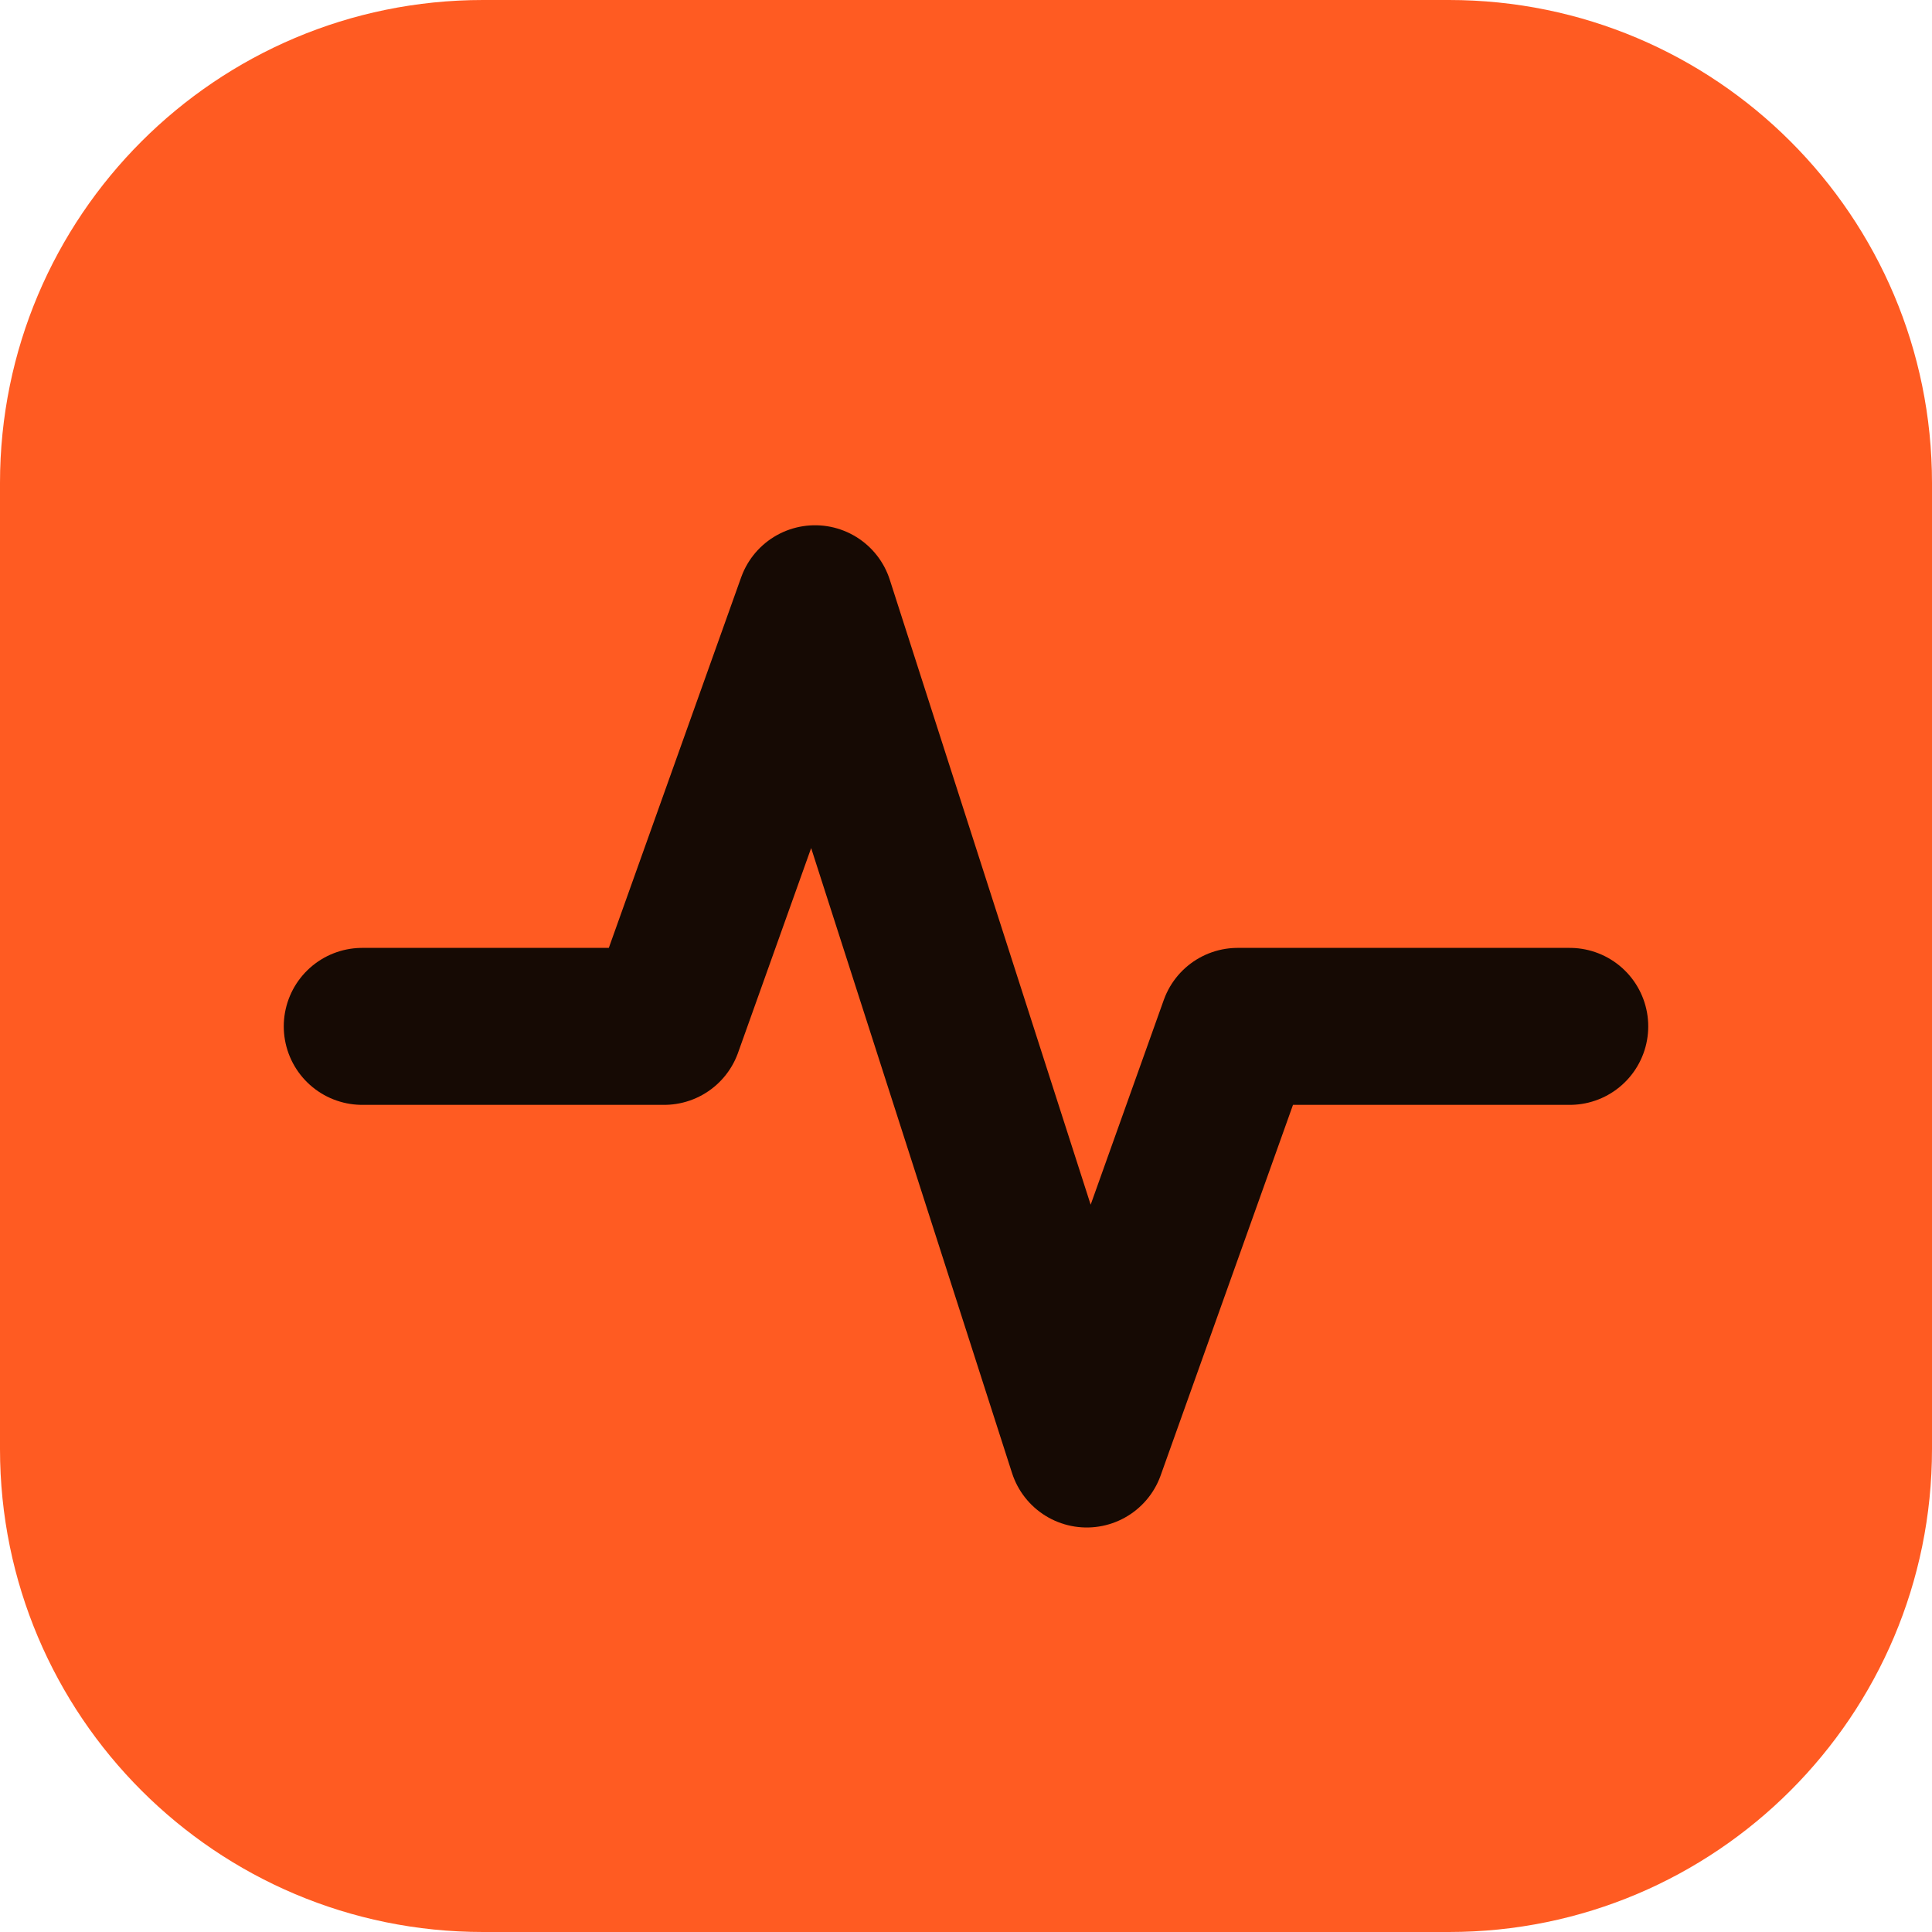
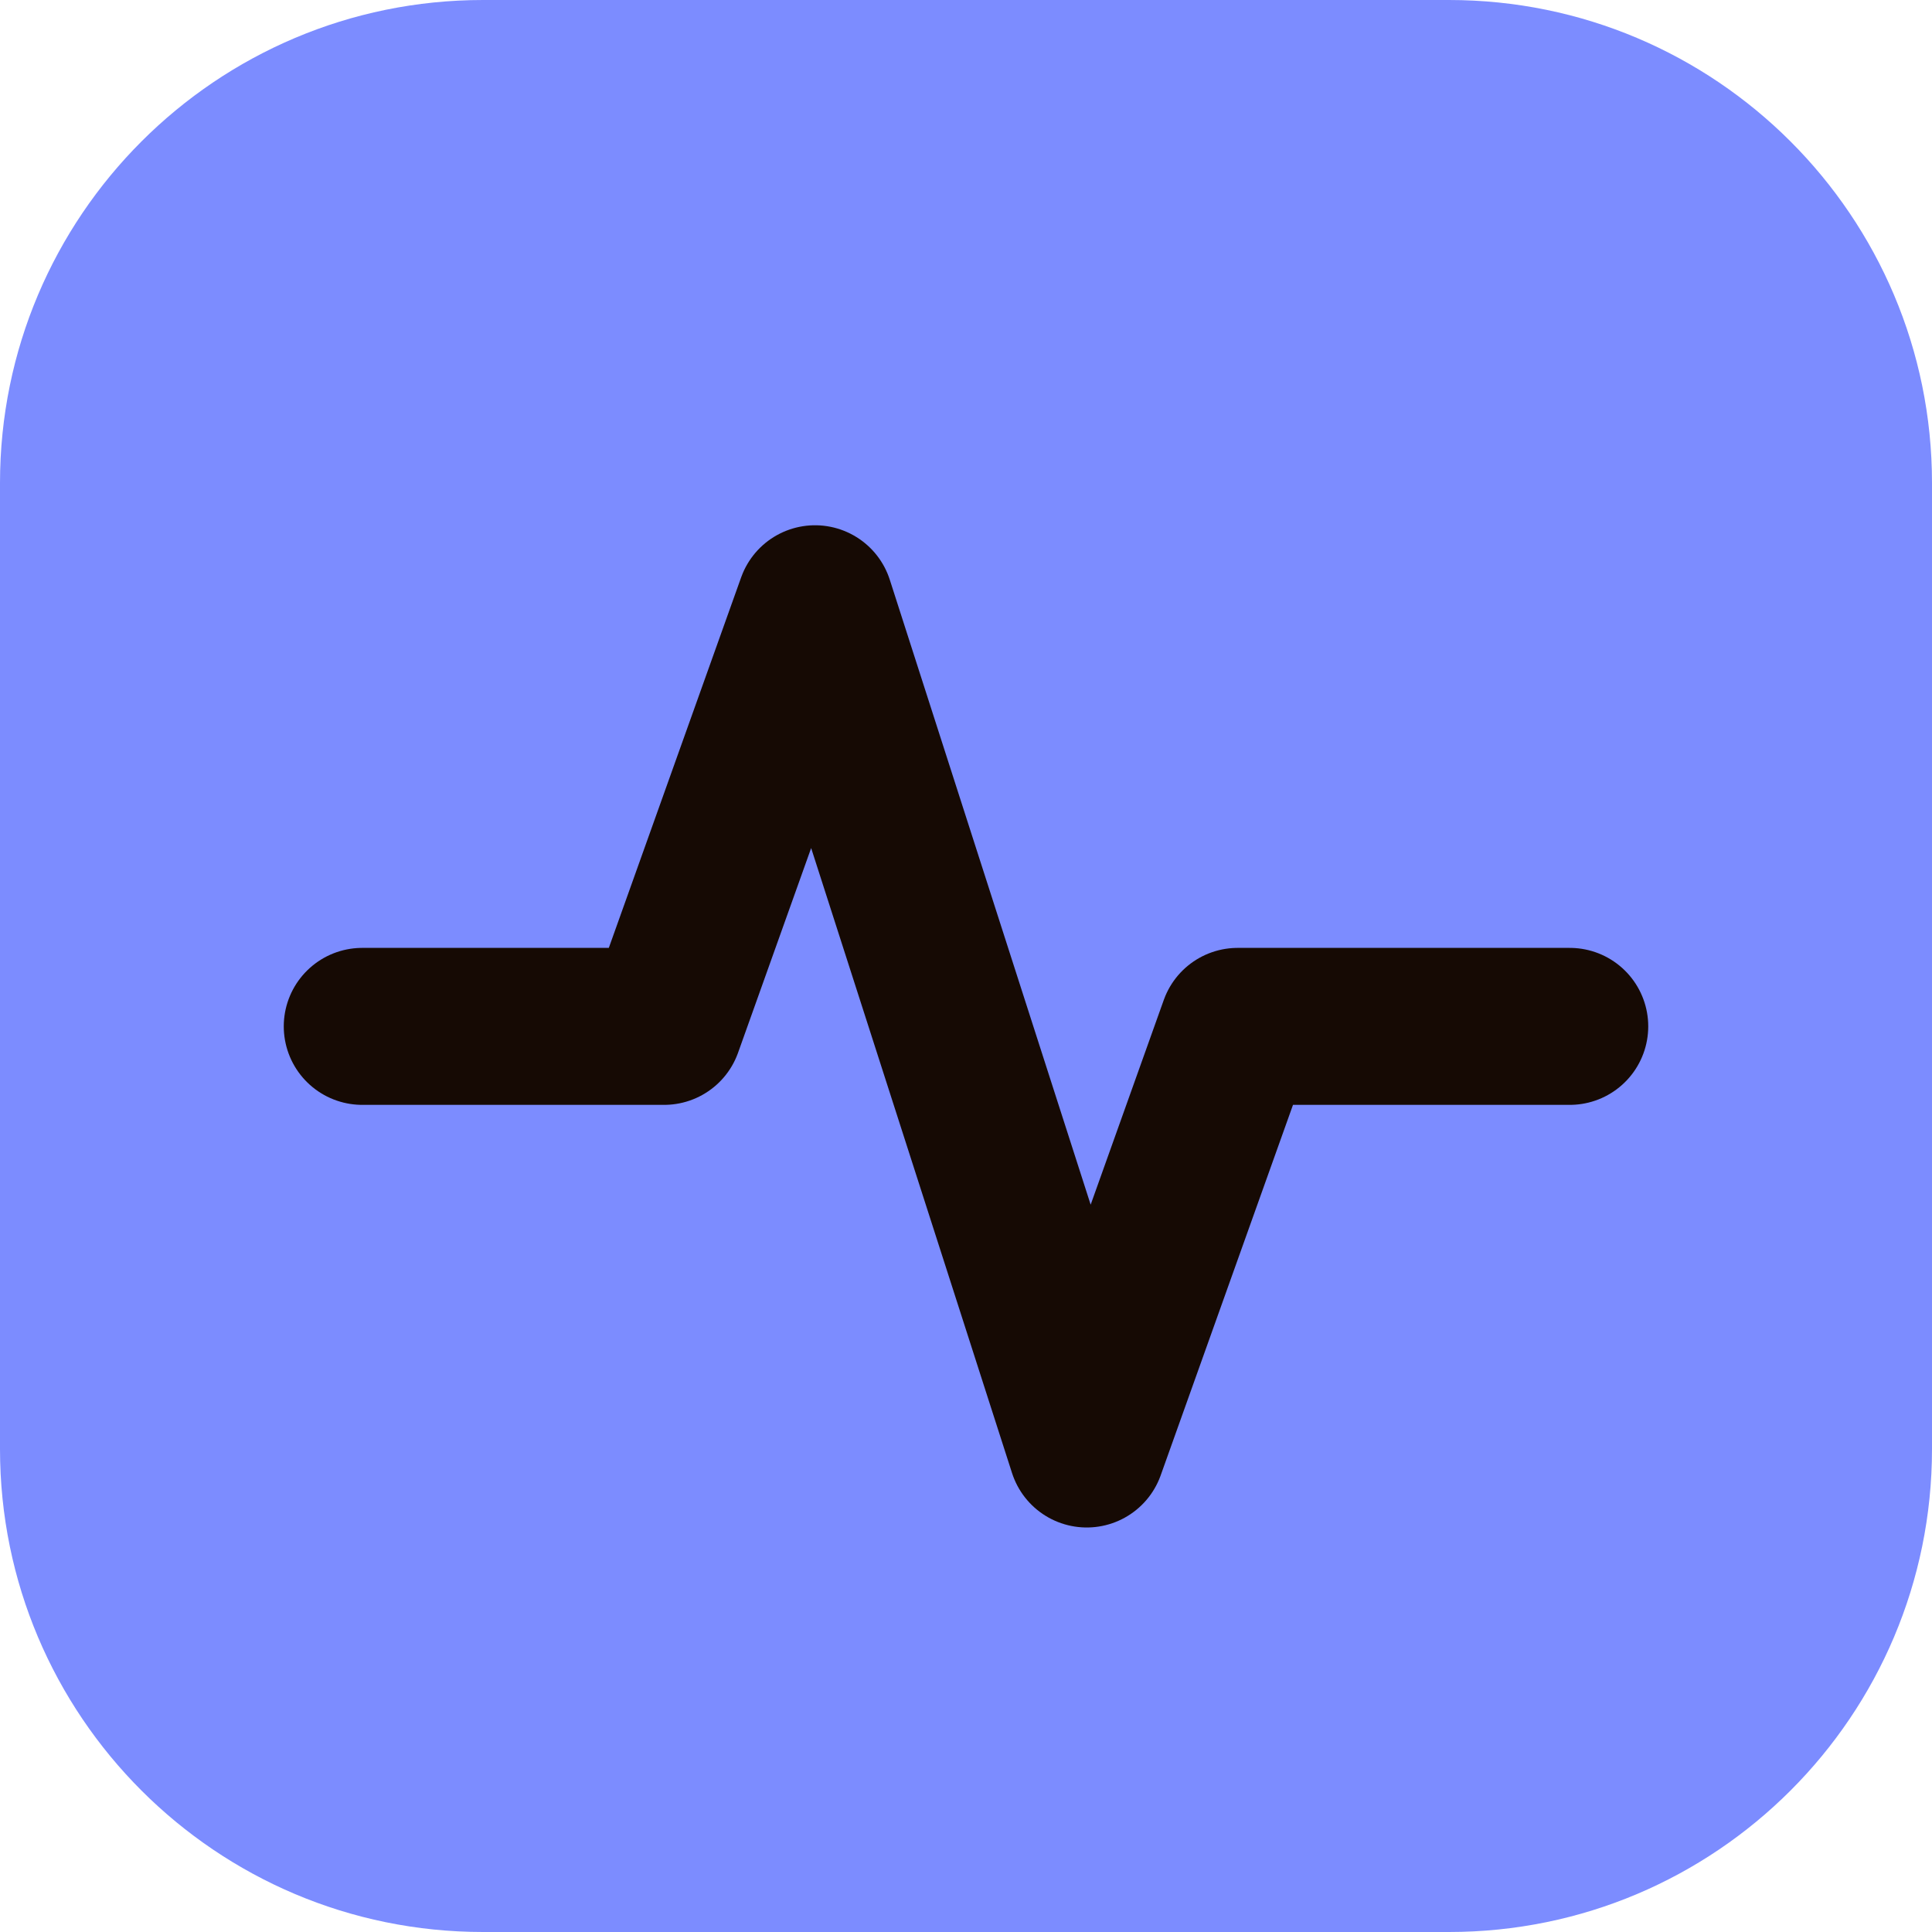
<svg xmlns="http://www.w3.org/2000/svg" viewBox="0 0 32 32">
-   <rect width="32" height="32" rx="8" fill="#ff5b22" />
+   <rect width="32" height="32" rx="8" fill="#7c8cff" />
  <path d="M6 17h5l2.5-7 4.5 14 2.5-7H26" fill="none" stroke="#160a04" stroke-width="2.6" stroke-linecap="round" stroke-linejoin="round" />
</svg>
